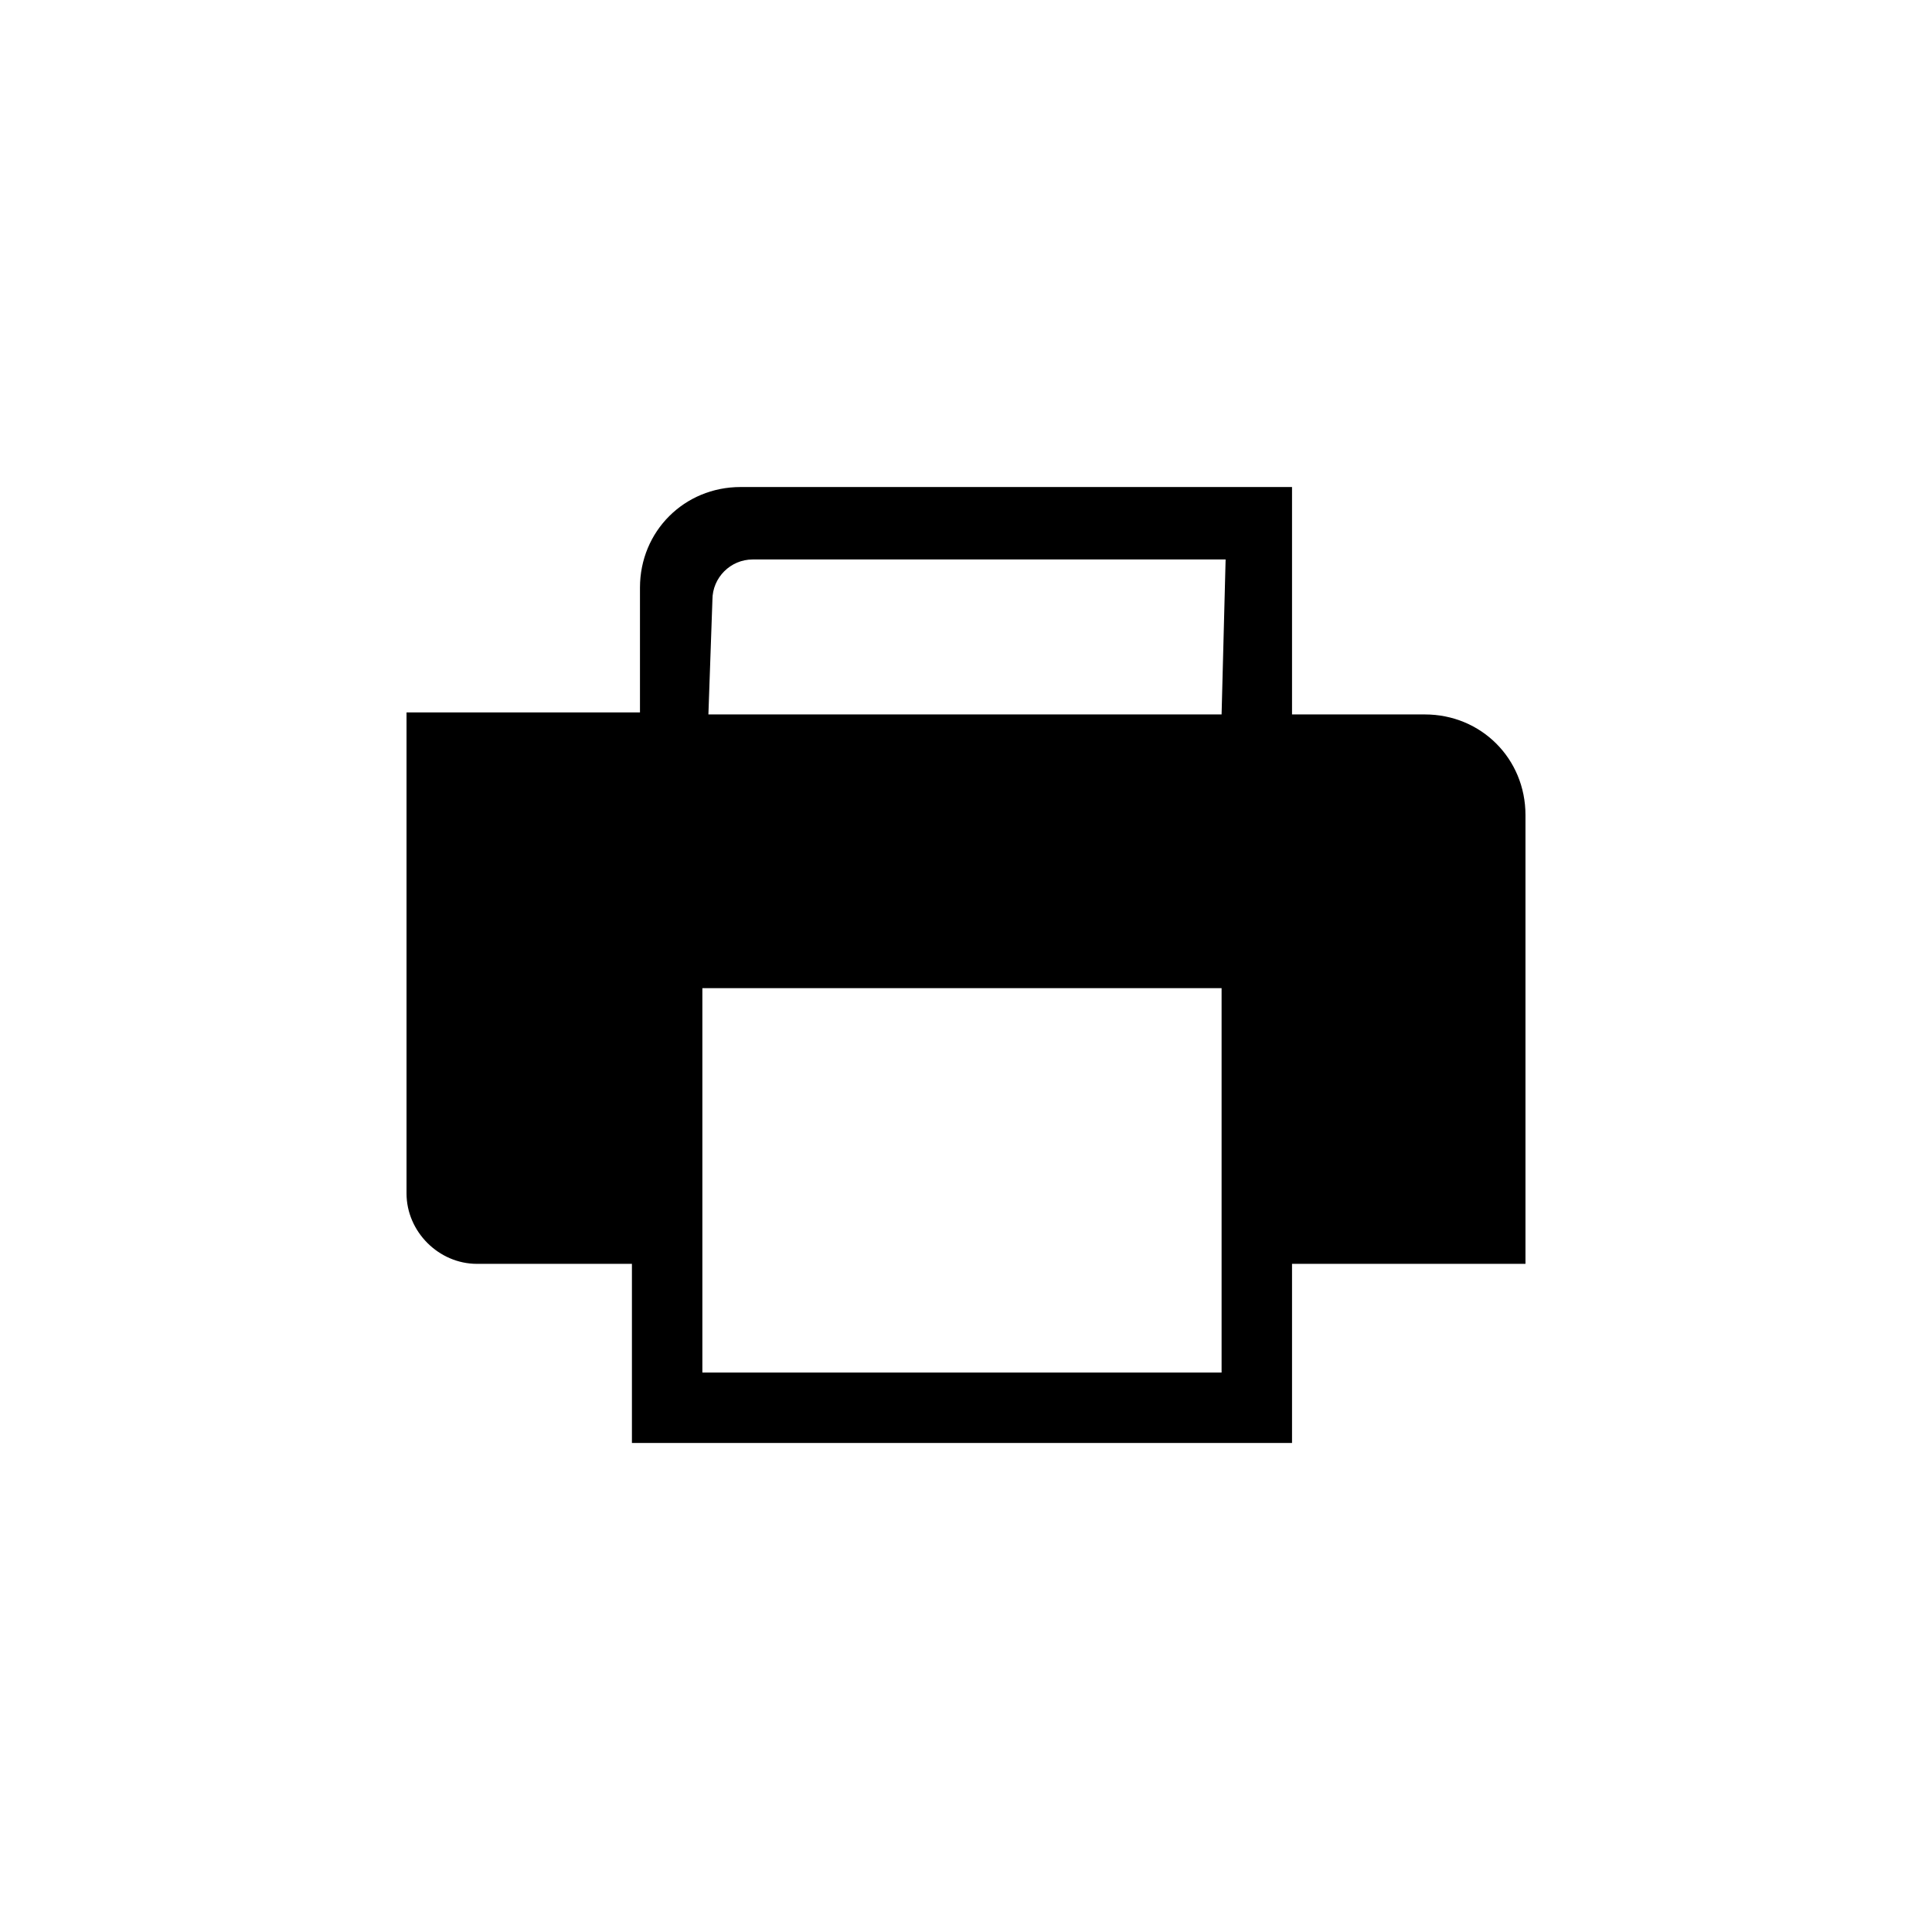
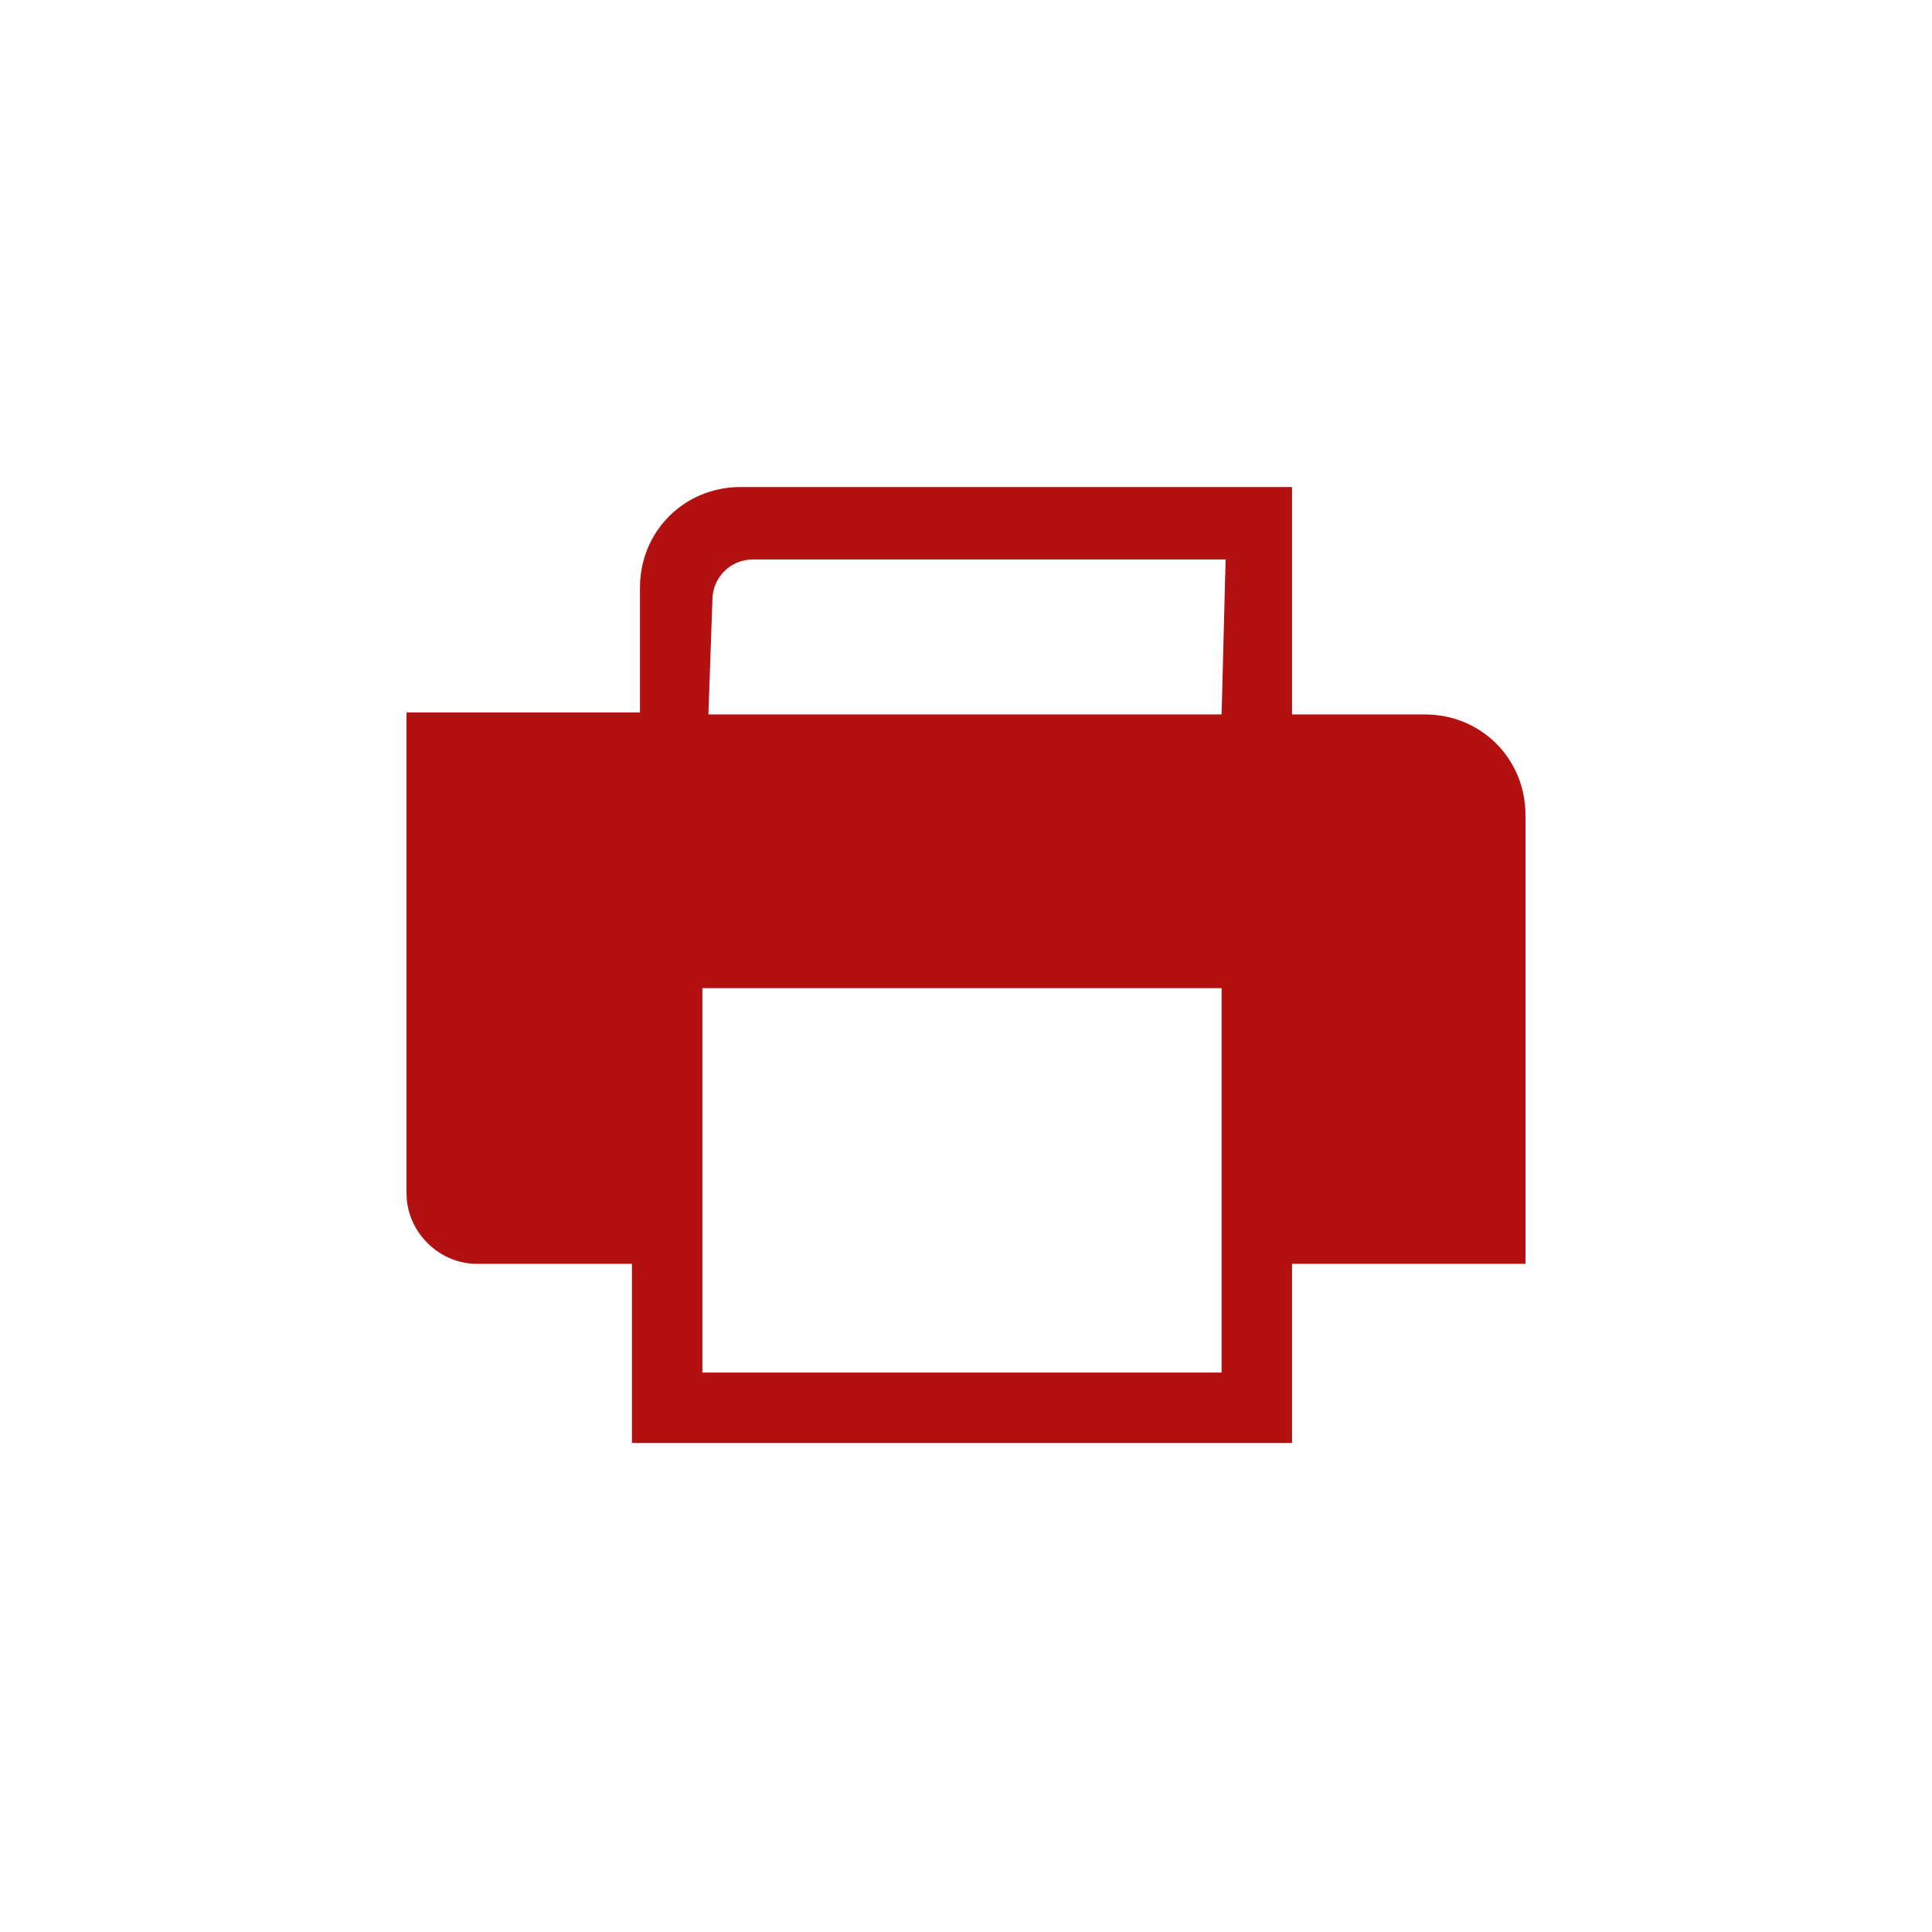
<svg xmlns="http://www.w3.org/2000/svg" version="1.1" id="Layer_1" x="0px" y="0px" viewBox="0 0 96 96" enable-background="new 0 0 96 96" xml:space="preserve">
-   <path d="M70.8,35.5h-6.6V24.2H36.8c-2.8,0-5,2.2-5,5v6.2H20.2v23.9c0,1.9,1.6,3.5,3.5,3.5h7.7v8.9h32.8l0,0v-8.9h11.6l0,0V40.5  C75.8,37.7,73.6,35.5,70.8,35.5z M35.2,35.5l0.2-5.7c0-1.1,0.9-2,2-2h23.5l-0.2,7.7H35.2z M60.7,49.1v19.1H34.9V49.1H60.7z" />
+   <g fill="#b31111">
+     <path d="M70.8,35.5h-6.6V24.2H36.8c-2.8,0-5,2.2-5,5v6.2H20.2v23.9c0,1.9,1.6,3.5,3.5,3.5h7.7v8.9h32.8l0,0v-8.9h11.6l0,0V40.5  C75.8,37.7,73.6,35.5,70.8,35.5z M35.2,35.5l0.2-5.7c0-1.1,0.9-2,2-2h23.5l-0.2,7.7H35.2z M60.7,49.1v19.1H34.9V49.1H60.7z" />
+   </g>
</svg>
